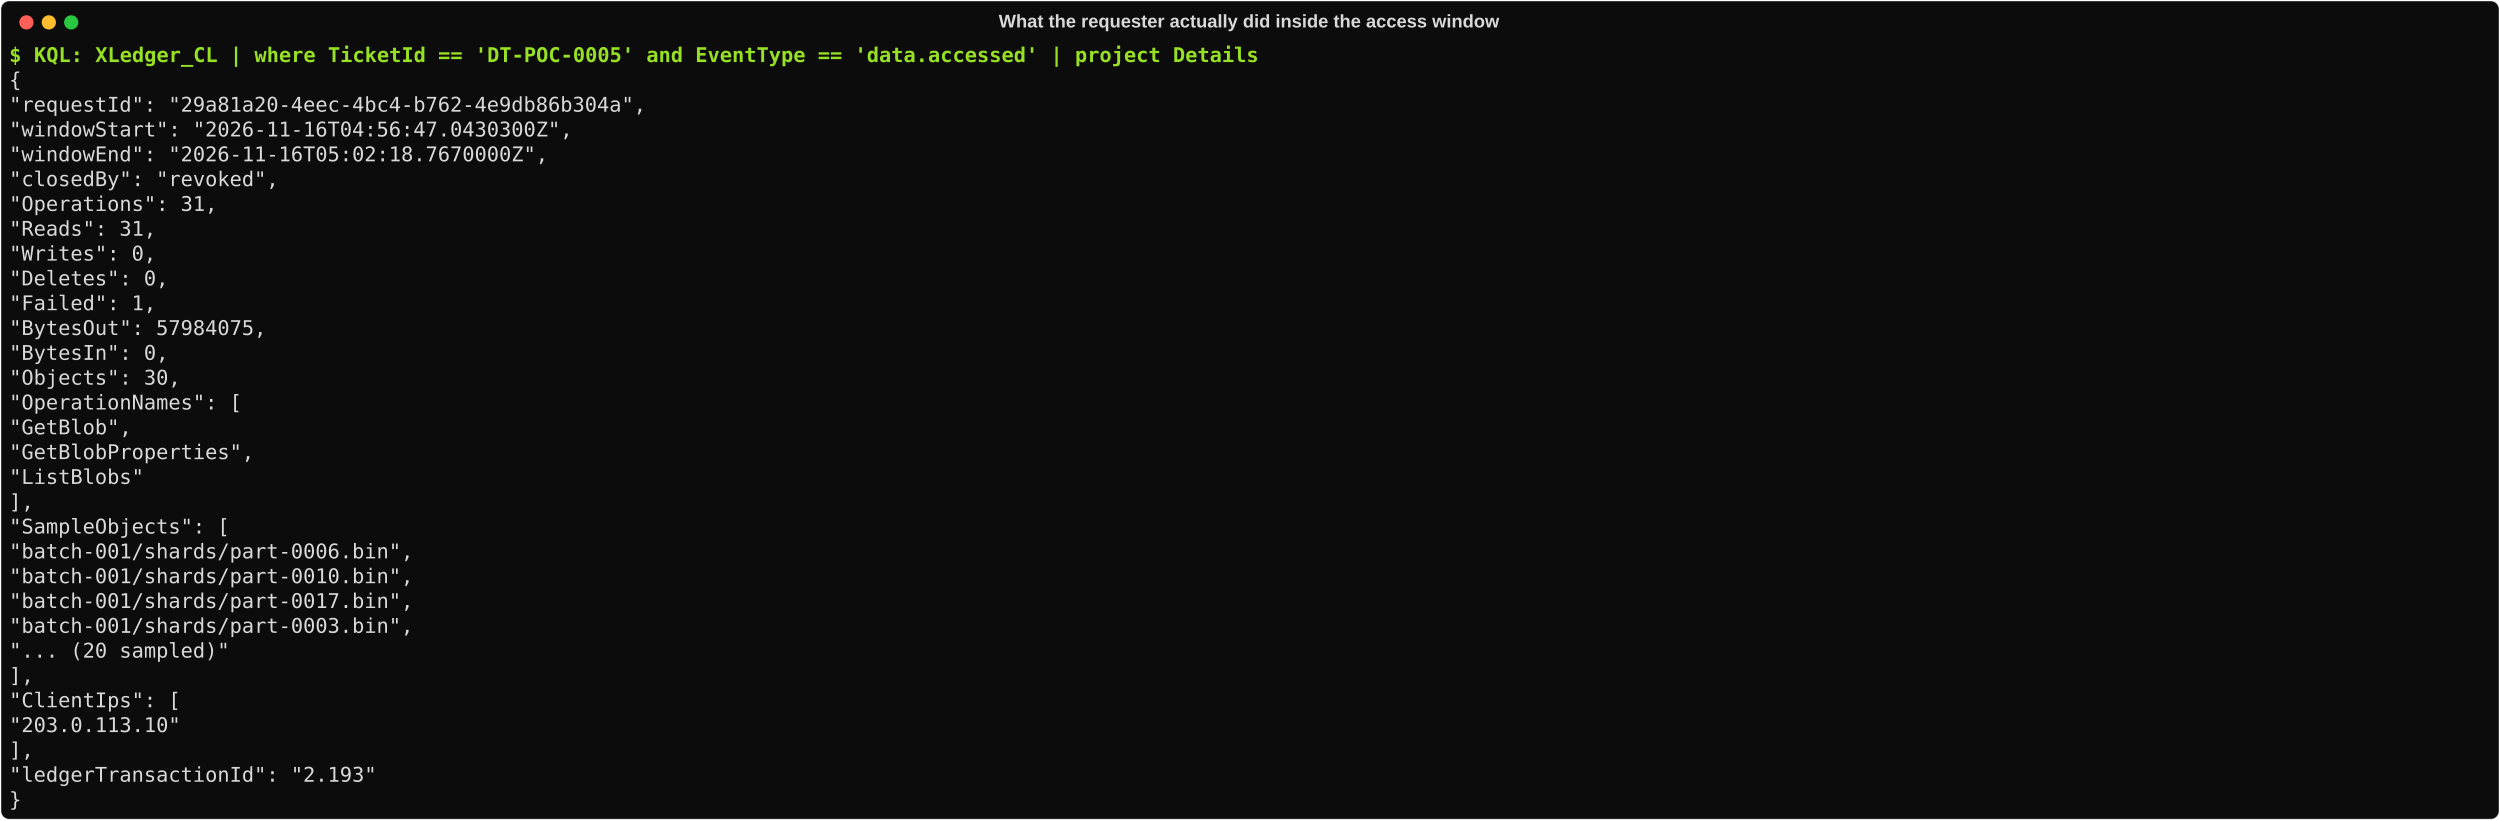
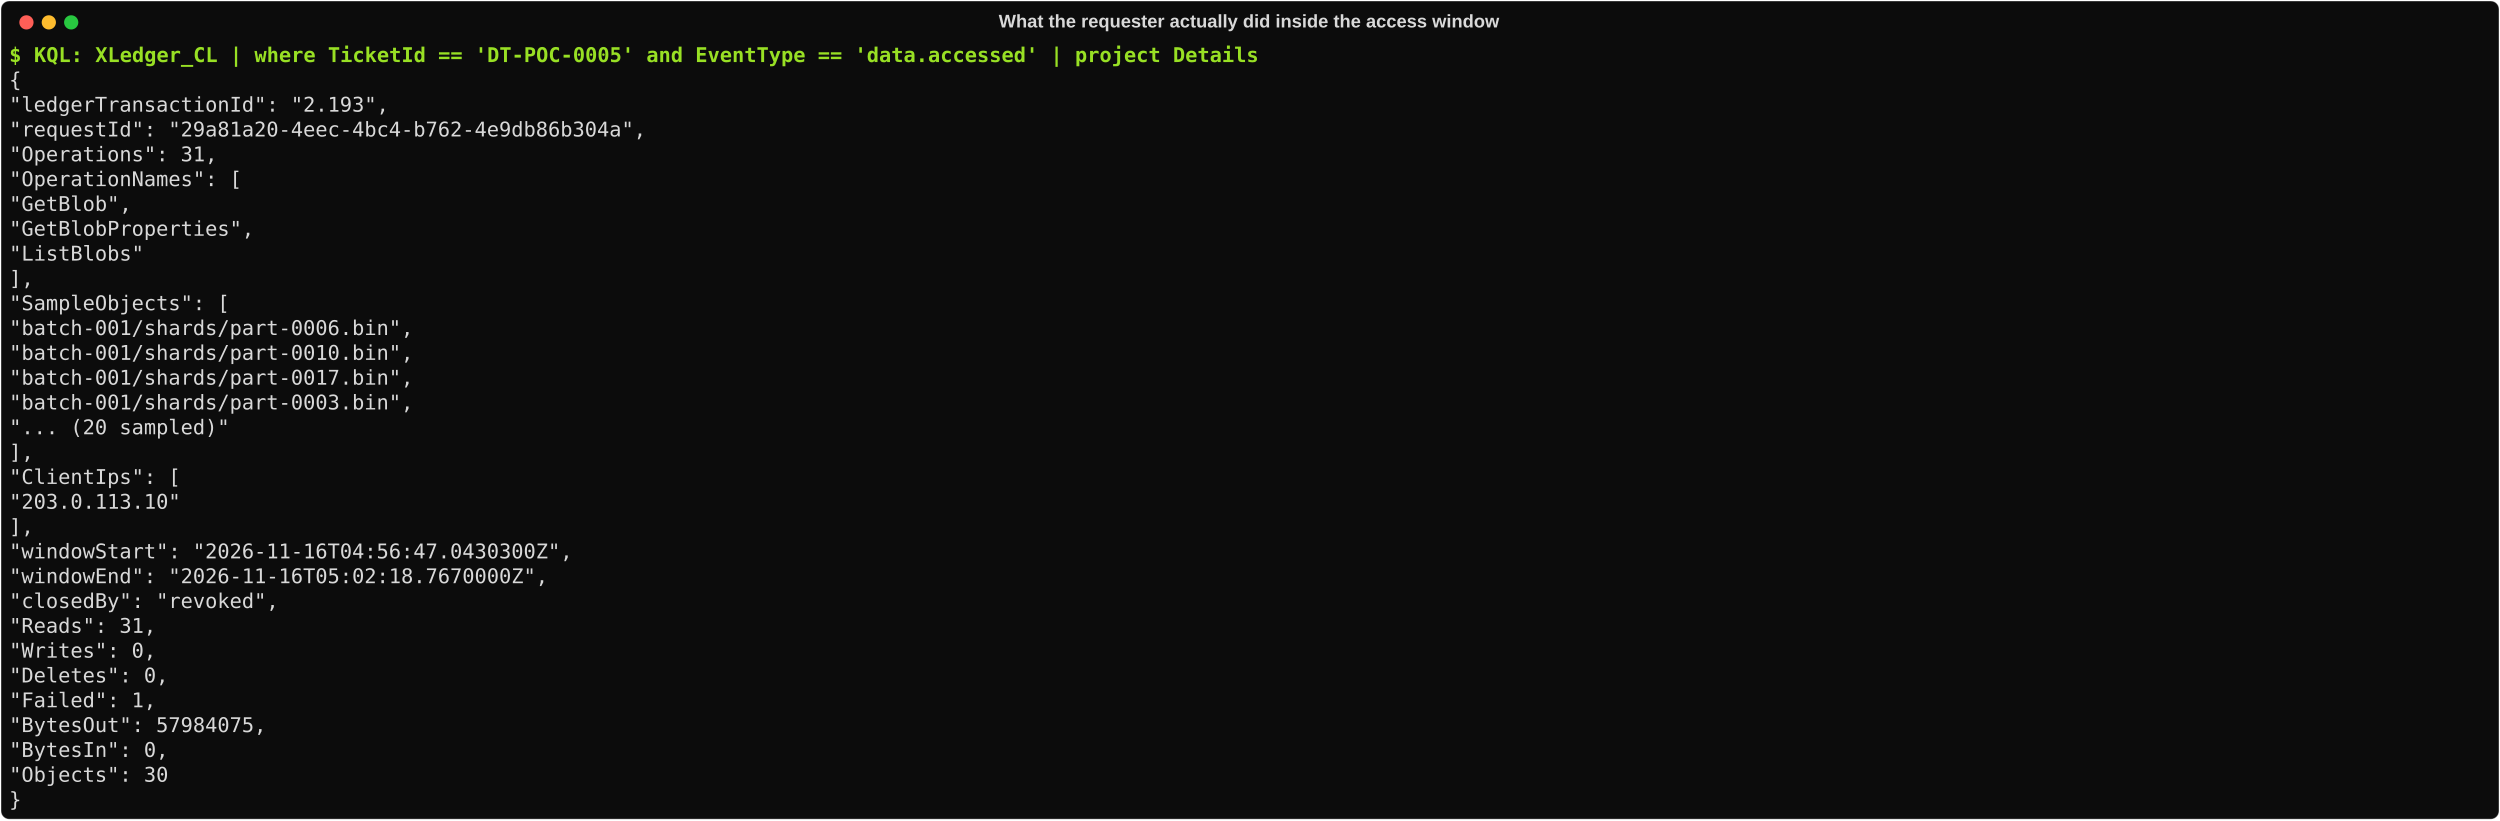
<svg xmlns="http://www.w3.org/2000/svg" class="rich-terminal" viewBox="0 0 2458 806.4">
  <style>

    @font-face {
        font-family: "Fira Code";
        src: local("FiraCode-Regular"),
                url("https://cdnjs.cloudflare.com/ajax/libs/firacode/6.2.0/woff2/FiraCode-Regular.woff2") format("woff2"),
                url("https://cdnjs.cloudflare.com/ajax/libs/firacode/6.2.0/woff/FiraCode-Regular.woff") format("woff");
        font-style: normal;
        font-weight: 400;
    }
    @font-face {
        font-family: "Fira Code";
        src: local("FiraCode-Bold"),
                url("https://cdnjs.cloudflare.com/ajax/libs/firacode/6.2.0/woff2/FiraCode-Bold.woff2") format("woff2"),
                url("https://cdnjs.cloudflare.com/ajax/libs/firacode/6.2.0/woff/FiraCode-Bold.woff") format("woff");
        font-style: bold;
        font-weight: 700;
    }

-     .terminal-2405828100-matrix {
+     .terminal-1230570997-matrix {
        font-family: Fira Code, monospace;
        font-size: 20px;
        line-height: 24.4px;
        font-variant-east-asian: full-width;
    }

-     .terminal-2405828100-title {
+     .terminal-1230570997-title {
        font-size: 18px;
        font-weight: bold;
        font-family: arial;
    }

-     .terminal-2405828100-r1 { fill: #98e024;font-weight: bold }
- .terminal-2405828100-r2 { fill: #d9d9d9 }
+     .terminal-1230570997-r1 { fill: #98e024;font-weight: bold }
+ .terminal-1230570997-r2 { fill: #d9d9d9 }
    </style>
  <defs>
-     <clipPath id="terminal-2405828100-clip-terminal">
+     <clipPath id="terminal-1230570997-clip-terminal">
      <rect x="0" y="0" width="2439.0" height="755.4" />
    </clipPath>
-     <clipPath id="terminal-2405828100-line-0">
+     <clipPath id="terminal-1230570997-line-0">
      <rect x="0" y="1.5" width="2440" height="24.65" />
    </clipPath>
-     <clipPath id="terminal-2405828100-line-1">
+     <clipPath id="terminal-1230570997-line-1">
      <rect x="0" y="25.9" width="2440" height="24.65" />
    </clipPath>
-     <clipPath id="terminal-2405828100-line-2">
+     <clipPath id="terminal-1230570997-line-2">
      <rect x="0" y="50.3" width="2440" height="24.65" />
    </clipPath>
-     <clipPath id="terminal-2405828100-line-3">
+     <clipPath id="terminal-1230570997-line-3">
      <rect x="0" y="74.7" width="2440" height="24.65" />
    </clipPath>
-     <clipPath id="terminal-2405828100-line-4">
+     <clipPath id="terminal-1230570997-line-4">
      <rect x="0" y="99.1" width="2440" height="24.65" />
    </clipPath>
-     <clipPath id="terminal-2405828100-line-5">
+     <clipPath id="terminal-1230570997-line-5">
      <rect x="0" y="123.5" width="2440" height="24.65" />
    </clipPath>
-     <clipPath id="terminal-2405828100-line-6">
+     <clipPath id="terminal-1230570997-line-6">
      <rect x="0" y="147.9" width="2440" height="24.65" />
    </clipPath>
-     <clipPath id="terminal-2405828100-line-7">
+     <clipPath id="terminal-1230570997-line-7">
      <rect x="0" y="172.3" width="2440" height="24.65" />
    </clipPath>
-     <clipPath id="terminal-2405828100-line-8">
+     <clipPath id="terminal-1230570997-line-8">
      <rect x="0" y="196.7" width="2440" height="24.65" />
    </clipPath>
-     <clipPath id="terminal-2405828100-line-9">
+     <clipPath id="terminal-1230570997-line-9">
      <rect x="0" y="221.1" width="2440" height="24.65" />
    </clipPath>
-     <clipPath id="terminal-2405828100-line-10">
+     <clipPath id="terminal-1230570997-line-10">
      <rect x="0" y="245.5" width="2440" height="24.65" />
    </clipPath>
-     <clipPath id="terminal-2405828100-line-11">
+     <clipPath id="terminal-1230570997-line-11">
      <rect x="0" y="269.9" width="2440" height="24.65" />
    </clipPath>
-     <clipPath id="terminal-2405828100-line-12">
+     <clipPath id="terminal-1230570997-line-12">
      <rect x="0" y="294.3" width="2440" height="24.65" />
    </clipPath>
-     <clipPath id="terminal-2405828100-line-13">
+     <clipPath id="terminal-1230570997-line-13">
      <rect x="0" y="318.7" width="2440" height="24.65" />
    </clipPath>
-     <clipPath id="terminal-2405828100-line-14">
+     <clipPath id="terminal-1230570997-line-14">
      <rect x="0" y="343.1" width="2440" height="24.65" />
    </clipPath>
-     <clipPath id="terminal-2405828100-line-15">
+     <clipPath id="terminal-1230570997-line-15">
      <rect x="0" y="367.5" width="2440" height="24.65" />
    </clipPath>
-     <clipPath id="terminal-2405828100-line-16">
+     <clipPath id="terminal-1230570997-line-16">
      <rect x="0" y="391.9" width="2440" height="24.65" />
    </clipPath>
-     <clipPath id="terminal-2405828100-line-17">
+     <clipPath id="terminal-1230570997-line-17">
      <rect x="0" y="416.3" width="2440" height="24.65" />
    </clipPath>
-     <clipPath id="terminal-2405828100-line-18">
+     <clipPath id="terminal-1230570997-line-18">
      <rect x="0" y="440.7" width="2440" height="24.65" />
    </clipPath>
-     <clipPath id="terminal-2405828100-line-19">
+     <clipPath id="terminal-1230570997-line-19">
      <rect x="0" y="465.1" width="2440" height="24.65" />
    </clipPath>
-     <clipPath id="terminal-2405828100-line-20">
+     <clipPath id="terminal-1230570997-line-20">
      <rect x="0" y="489.5" width="2440" height="24.65" />
    </clipPath>
-     <clipPath id="terminal-2405828100-line-21">
+     <clipPath id="terminal-1230570997-line-21">
      <rect x="0" y="513.9" width="2440" height="24.65" />
    </clipPath>
-     <clipPath id="terminal-2405828100-line-22">
+     <clipPath id="terminal-1230570997-line-22">
      <rect x="0" y="538.3" width="2440" height="24.65" />
    </clipPath>
-     <clipPath id="terminal-2405828100-line-23">
+     <clipPath id="terminal-1230570997-line-23">
      <rect x="0" y="562.7" width="2440" height="24.65" />
    </clipPath>
-     <clipPath id="terminal-2405828100-line-24">
+     <clipPath id="terminal-1230570997-line-24">
      <rect x="0" y="587.1" width="2440" height="24.65" />
    </clipPath>
-     <clipPath id="terminal-2405828100-line-25">
+     <clipPath id="terminal-1230570997-line-25">
      <rect x="0" y="611.5" width="2440" height="24.65" />
    </clipPath>
-     <clipPath id="terminal-2405828100-line-26">
+     <clipPath id="terminal-1230570997-line-26">
      <rect x="0" y="635.9" width="2440" height="24.65" />
    </clipPath>
-     <clipPath id="terminal-2405828100-line-27">
+     <clipPath id="terminal-1230570997-line-27">
      <rect x="0" y="660.3" width="2440" height="24.65" />
    </clipPath>
-     <clipPath id="terminal-2405828100-line-28">
+     <clipPath id="terminal-1230570997-line-28">
      <rect x="0" y="684.7" width="2440" height="24.65" />
    </clipPath>
-     <clipPath id="terminal-2405828100-line-29">
+     <clipPath id="terminal-1230570997-line-29">
      <rect x="0" y="709.1" width="2440" height="24.65" />
    </clipPath>
  </defs>
  <rect fill="#0c0c0c" stroke="rgba(255,255,255,0.35)" stroke-width="1" x="1" y="1" width="2456" height="804.4" rx="8" />
-   <text class="terminal-2405828100-title" fill="#d9d9d9" text-anchor="middle" x="1228" y="27">What the requester actually did inside the access window</text>
+   <text class="terminal-1230570997-title" fill="#d9d9d9" text-anchor="middle" x="1228" y="27">What the requester actually did inside the access window</text>
  <g transform="translate(26,22)">
    <circle cx="0" cy="0" r="7" fill="#ff5f57" />
    <circle cx="22" cy="0" r="7" fill="#febc2e" />
    <circle cx="44" cy="0" r="7" fill="#28c840" />
  </g>
-   <g transform="translate(9, 41)" clip-path="url(#terminal-2405828100-clip-terminal)">
-     <g class="terminal-2405828100-matrix">
-       <text class="terminal-2405828100-r1" x="0" y="20" textLength="24.4" clip-path="url(#terminal-2405828100-line-0)">$ </text>
-       <text class="terminal-2405828100-r1" x="24.4" y="20" textLength="1220" clip-path="url(#terminal-2405828100-line-0)">KQL: XLedger_CL | where TicketId == 'DT-POC-0005' and EventType == 'data.accessed' | project Details</text>
-       <text class="terminal-2405828100-r2" x="2440" y="20" textLength="12.2" clip-path="url(#terminal-2405828100-line-0)">
- </text>
-       <text class="terminal-2405828100-r2" x="0" y="44.4" textLength="12.2" clip-path="url(#terminal-2405828100-line-1)">{</text>
-       <text class="terminal-2405828100-r2" x="2440" y="44.4" textLength="12.2" clip-path="url(#terminal-2405828100-line-1)">
- </text>
-       <text class="terminal-2405828100-r2" x="0" y="68.8" textLength="658.8" clip-path="url(#terminal-2405828100-line-2)">  "requestId": "29a81a20-4eec-4bc4-b762-4e9db86b304a",</text>
-       <text class="terminal-2405828100-r2" x="2440" y="68.8" textLength="12.2" clip-path="url(#terminal-2405828100-line-2)">
- </text>
-       <text class="terminal-2405828100-r2" x="0" y="93.2" textLength="585.6" clip-path="url(#terminal-2405828100-line-3)">  "windowStart": "2026-11-16T04:56:47.0430300Z",</text>
-       <text class="terminal-2405828100-r2" x="2440" y="93.2" textLength="12.2" clip-path="url(#terminal-2405828100-line-3)">
- </text>
-       <text class="terminal-2405828100-r2" x="0" y="117.6" textLength="561.2" clip-path="url(#terminal-2405828100-line-4)">  "windowEnd": "2026-11-16T05:02:18.7670000Z",</text>
-       <text class="terminal-2405828100-r2" x="2440" y="117.6" textLength="12.2" clip-path="url(#terminal-2405828100-line-4)">
- </text>
-       <text class="terminal-2405828100-r2" x="0" y="142" textLength="292.8" clip-path="url(#terminal-2405828100-line-5)">  "closedBy": "revoked",</text>
-       <text class="terminal-2405828100-r2" x="2440" y="142" textLength="12.2" clip-path="url(#terminal-2405828100-line-5)">
- </text>
-       <text class="terminal-2405828100-r2" x="0" y="166.4" textLength="231.8" clip-path="url(#terminal-2405828100-line-6)">  "Operations": 31,</text>
-       <text class="terminal-2405828100-r2" x="2440" y="166.4" textLength="12.2" clip-path="url(#terminal-2405828100-line-6)">
- </text>
-       <text class="terminal-2405828100-r2" x="0" y="190.8" textLength="170.8" clip-path="url(#terminal-2405828100-line-7)">  "Reads": 31,</text>
-       <text class="terminal-2405828100-r2" x="2440" y="190.8" textLength="12.2" clip-path="url(#terminal-2405828100-line-7)">
- </text>
-       <text class="terminal-2405828100-r2" x="0" y="215.2" textLength="170.8" clip-path="url(#terminal-2405828100-line-8)">  "Writes": 0,</text>
-       <text class="terminal-2405828100-r2" x="2440" y="215.2" textLength="12.2" clip-path="url(#terminal-2405828100-line-8)">
- </text>
-       <text class="terminal-2405828100-r2" x="0" y="239.6" textLength="183" clip-path="url(#terminal-2405828100-line-9)">  "Deletes": 0,</text>
-       <text class="terminal-2405828100-r2" x="2440" y="239.6" textLength="12.2" clip-path="url(#terminal-2405828100-line-9)">
- </text>
-       <text class="terminal-2405828100-r2" x="0" y="264" textLength="170.8" clip-path="url(#terminal-2405828100-line-10)">  "Failed": 1,</text>
-       <text class="terminal-2405828100-r2" x="2440" y="264" textLength="12.2" clip-path="url(#terminal-2405828100-line-10)">
- </text>
-       <text class="terminal-2405828100-r2" x="0" y="288.4" textLength="280.6" clip-path="url(#terminal-2405828100-line-11)">  "BytesOut": 57984075,</text>
-       <text class="terminal-2405828100-r2" x="2440" y="288.4" textLength="12.2" clip-path="url(#terminal-2405828100-line-11)">
- </text>
-       <text class="terminal-2405828100-r2" x="0" y="312.8" textLength="183" clip-path="url(#terminal-2405828100-line-12)">  "BytesIn": 0,</text>
-       <text class="terminal-2405828100-r2" x="2440" y="312.8" textLength="12.2" clip-path="url(#terminal-2405828100-line-12)">
- </text>
-       <text class="terminal-2405828100-r2" x="0" y="337.2" textLength="195.2" clip-path="url(#terminal-2405828100-line-13)">  "Objects": 30,</text>
-       <text class="terminal-2405828100-r2" x="2440" y="337.2" textLength="12.2" clip-path="url(#terminal-2405828100-line-13)">
- </text>
-       <text class="terminal-2405828100-r2" x="0" y="361.6" textLength="256.2" clip-path="url(#terminal-2405828100-line-14)">  "OperationNames": [</text>
-       <text class="terminal-2405828100-r2" x="2440" y="361.6" textLength="12.2" clip-path="url(#terminal-2405828100-line-14)">
- </text>
-       <text class="terminal-2405828100-r2" x="0" y="386" textLength="170.8" clip-path="url(#terminal-2405828100-line-15)">    "GetBlob",</text>
-       <text class="terminal-2405828100-r2" x="2440" y="386" textLength="12.2" clip-path="url(#terminal-2405828100-line-15)">
- </text>
-       <text class="terminal-2405828100-r2" x="0" y="410.4" textLength="292.8" clip-path="url(#terminal-2405828100-line-16)">    "GetBlobProperties",</text>
-       <text class="terminal-2405828100-r2" x="2440" y="410.4" textLength="12.2" clip-path="url(#terminal-2405828100-line-16)">
- </text>
-       <text class="terminal-2405828100-r2" x="0" y="434.8" textLength="183" clip-path="url(#terminal-2405828100-line-17)">    "ListBlobs"</text>
-       <text class="terminal-2405828100-r2" x="2440" y="434.8" textLength="12.2" clip-path="url(#terminal-2405828100-line-17)">
- </text>
-       <text class="terminal-2405828100-r2" x="0" y="459.2" textLength="48.8" clip-path="url(#terminal-2405828100-line-18)">  ],</text>
-       <text class="terminal-2405828100-r2" x="2440" y="459.2" textLength="12.2" clip-path="url(#terminal-2405828100-line-18)">
- </text>
-       <text class="terminal-2405828100-r2" x="0" y="483.6" textLength="244" clip-path="url(#terminal-2405828100-line-19)">  "SampleObjects": [</text>
-       <text class="terminal-2405828100-r2" x="2440" y="483.6" textLength="12.2" clip-path="url(#terminal-2405828100-line-19)">
- </text>
-       <text class="terminal-2405828100-r2" x="0" y="508" textLength="451.4" clip-path="url(#terminal-2405828100-line-20)">    "batch-001/shards/part-0006.bin",</text>
-       <text class="terminal-2405828100-r2" x="2440" y="508" textLength="12.2" clip-path="url(#terminal-2405828100-line-20)">
- </text>
-       <text class="terminal-2405828100-r2" x="0" y="532.4" textLength="451.4" clip-path="url(#terminal-2405828100-line-21)">    "batch-001/shards/part-0010.bin",</text>
-       <text class="terminal-2405828100-r2" x="2440" y="532.4" textLength="12.2" clip-path="url(#terminal-2405828100-line-21)">
- </text>
-       <text class="terminal-2405828100-r2" x="0" y="556.8" textLength="451.4" clip-path="url(#terminal-2405828100-line-22)">    "batch-001/shards/part-0017.bin",</text>
-       <text class="terminal-2405828100-r2" x="2440" y="556.8" textLength="12.2" clip-path="url(#terminal-2405828100-line-22)">
- </text>
-       <text class="terminal-2405828100-r2" x="0" y="581.2" textLength="451.4" clip-path="url(#terminal-2405828100-line-23)">    "batch-001/shards/part-0003.bin",</text>
-       <text class="terminal-2405828100-r2" x="2440" y="581.2" textLength="12.2" clip-path="url(#terminal-2405828100-line-23)">
- </text>
-       <text class="terminal-2405828100-r2" x="0" y="605.6" textLength="268.4" clip-path="url(#terminal-2405828100-line-24)">    "... (20 sampled)"</text>
-       <text class="terminal-2405828100-r2" x="2440" y="605.6" textLength="12.2" clip-path="url(#terminal-2405828100-line-24)">
- </text>
-       <text class="terminal-2405828100-r2" x="0" y="630" textLength="48.8" clip-path="url(#terminal-2405828100-line-25)">  ],</text>
-       <text class="terminal-2405828100-r2" x="2440" y="630" textLength="12.2" clip-path="url(#terminal-2405828100-line-25)">
- </text>
-       <text class="terminal-2405828100-r2" x="0" y="654.4" textLength="195.2" clip-path="url(#terminal-2405828100-line-26)">  "ClientIps": [</text>
-       <text class="terminal-2405828100-r2" x="2440" y="654.4" textLength="12.2" clip-path="url(#terminal-2405828100-line-26)">
- </text>
-       <text class="terminal-2405828100-r2" x="0" y="678.8" textLength="219.6" clip-path="url(#terminal-2405828100-line-27)">    "203.0.113.10"</text>
-       <text class="terminal-2405828100-r2" x="2440" y="678.8" textLength="12.2" clip-path="url(#terminal-2405828100-line-27)">
- </text>
-       <text class="terminal-2405828100-r2" x="0" y="703.2" textLength="48.8" clip-path="url(#terminal-2405828100-line-28)">  ],</text>
-       <text class="terminal-2405828100-r2" x="2440" y="703.2" textLength="12.2" clip-path="url(#terminal-2405828100-line-28)">
- </text>
-       <text class="terminal-2405828100-r2" x="0" y="727.6" textLength="390.4" clip-path="url(#terminal-2405828100-line-29)">  "ledgerTransactionId": "2.193"</text>
-       <text class="terminal-2405828100-r2" x="2440" y="727.6" textLength="12.2" clip-path="url(#terminal-2405828100-line-29)">
- </text>
-       <text class="terminal-2405828100-r2" x="0" y="752" textLength="12.2" clip-path="url(#terminal-2405828100-line-30)">}</text>
-       <text class="terminal-2405828100-r2" x="2440" y="752" textLength="12.2" clip-path="url(#terminal-2405828100-line-30)">
+   <g transform="translate(9, 41)" clip-path="url(#terminal-1230570997-clip-terminal)">
+     <g class="terminal-1230570997-matrix">
+       <text class="terminal-1230570997-r1" x="0" y="20" textLength="24.4" clip-path="url(#terminal-1230570997-line-0)">$ </text>
+       <text class="terminal-1230570997-r1" x="24.4" y="20" textLength="1220" clip-path="url(#terminal-1230570997-line-0)">KQL: XLedger_CL | where TicketId == 'DT-POC-0005' and EventType == 'data.accessed' | project Details</text>
+       <text class="terminal-1230570997-r2" x="2440" y="20" textLength="12.2" clip-path="url(#terminal-1230570997-line-0)">
+ </text>
+       <text class="terminal-1230570997-r2" x="0" y="44.4" textLength="12.2" clip-path="url(#terminal-1230570997-line-1)">{</text>
+       <text class="terminal-1230570997-r2" x="2440" y="44.4" textLength="12.2" clip-path="url(#terminal-1230570997-line-1)">
+ </text>
+       <text class="terminal-1230570997-r2" x="0" y="68.8" textLength="402.6" clip-path="url(#terminal-1230570997-line-2)">  "ledgerTransactionId": "2.193",</text>
+       <text class="terminal-1230570997-r2" x="2440" y="68.8" textLength="12.2" clip-path="url(#terminal-1230570997-line-2)">
+ </text>
+       <text class="terminal-1230570997-r2" x="0" y="93.2" textLength="658.8" clip-path="url(#terminal-1230570997-line-3)">  "requestId": "29a81a20-4eec-4bc4-b762-4e9db86b304a",</text>
+       <text class="terminal-1230570997-r2" x="2440" y="93.2" textLength="12.2" clip-path="url(#terminal-1230570997-line-3)">
+ </text>
+       <text class="terminal-1230570997-r2" x="0" y="117.6" textLength="231.8" clip-path="url(#terminal-1230570997-line-4)">  "Operations": 31,</text>
+       <text class="terminal-1230570997-r2" x="2440" y="117.6" textLength="12.2" clip-path="url(#terminal-1230570997-line-4)">
+ </text>
+       <text class="terminal-1230570997-r2" x="0" y="142" textLength="256.2" clip-path="url(#terminal-1230570997-line-5)">  "OperationNames": [</text>
+       <text class="terminal-1230570997-r2" x="2440" y="142" textLength="12.2" clip-path="url(#terminal-1230570997-line-5)">
+ </text>
+       <text class="terminal-1230570997-r2" x="0" y="166.4" textLength="170.8" clip-path="url(#terminal-1230570997-line-6)">    "GetBlob",</text>
+       <text class="terminal-1230570997-r2" x="2440" y="166.4" textLength="12.2" clip-path="url(#terminal-1230570997-line-6)">
+ </text>
+       <text class="terminal-1230570997-r2" x="0" y="190.8" textLength="292.8" clip-path="url(#terminal-1230570997-line-7)">    "GetBlobProperties",</text>
+       <text class="terminal-1230570997-r2" x="2440" y="190.8" textLength="12.2" clip-path="url(#terminal-1230570997-line-7)">
+ </text>
+       <text class="terminal-1230570997-r2" x="0" y="215.2" textLength="183" clip-path="url(#terminal-1230570997-line-8)">    "ListBlobs"</text>
+       <text class="terminal-1230570997-r2" x="2440" y="215.2" textLength="12.2" clip-path="url(#terminal-1230570997-line-8)">
+ </text>
+       <text class="terminal-1230570997-r2" x="0" y="239.6" textLength="48.8" clip-path="url(#terminal-1230570997-line-9)">  ],</text>
+       <text class="terminal-1230570997-r2" x="2440" y="239.6" textLength="12.2" clip-path="url(#terminal-1230570997-line-9)">
+ </text>
+       <text class="terminal-1230570997-r2" x="0" y="264" textLength="244" clip-path="url(#terminal-1230570997-line-10)">  "SampleObjects": [</text>
+       <text class="terminal-1230570997-r2" x="2440" y="264" textLength="12.2" clip-path="url(#terminal-1230570997-line-10)">
+ </text>
+       <text class="terminal-1230570997-r2" x="0" y="288.4" textLength="451.4" clip-path="url(#terminal-1230570997-line-11)">    "batch-001/shards/part-0006.bin",</text>
+       <text class="terminal-1230570997-r2" x="2440" y="288.4" textLength="12.2" clip-path="url(#terminal-1230570997-line-11)">
+ </text>
+       <text class="terminal-1230570997-r2" x="0" y="312.8" textLength="451.4" clip-path="url(#terminal-1230570997-line-12)">    "batch-001/shards/part-0010.bin",</text>
+       <text class="terminal-1230570997-r2" x="2440" y="312.8" textLength="12.2" clip-path="url(#terminal-1230570997-line-12)">
+ </text>
+       <text class="terminal-1230570997-r2" x="0" y="337.2" textLength="451.4" clip-path="url(#terminal-1230570997-line-13)">    "batch-001/shards/part-0017.bin",</text>
+       <text class="terminal-1230570997-r2" x="2440" y="337.2" textLength="12.2" clip-path="url(#terminal-1230570997-line-13)">
+ </text>
+       <text class="terminal-1230570997-r2" x="0" y="361.6" textLength="451.4" clip-path="url(#terminal-1230570997-line-14)">    "batch-001/shards/part-0003.bin",</text>
+       <text class="terminal-1230570997-r2" x="2440" y="361.6" textLength="12.2" clip-path="url(#terminal-1230570997-line-14)">
+ </text>
+       <text class="terminal-1230570997-r2" x="0" y="386" textLength="268.4" clip-path="url(#terminal-1230570997-line-15)">    "... (20 sampled)"</text>
+       <text class="terminal-1230570997-r2" x="2440" y="386" textLength="12.2" clip-path="url(#terminal-1230570997-line-15)">
+ </text>
+       <text class="terminal-1230570997-r2" x="0" y="410.4" textLength="48.8" clip-path="url(#terminal-1230570997-line-16)">  ],</text>
+       <text class="terminal-1230570997-r2" x="2440" y="410.4" textLength="12.2" clip-path="url(#terminal-1230570997-line-16)">
+ </text>
+       <text class="terminal-1230570997-r2" x="0" y="434.8" textLength="195.2" clip-path="url(#terminal-1230570997-line-17)">  "ClientIps": [</text>
+       <text class="terminal-1230570997-r2" x="2440" y="434.8" textLength="12.2" clip-path="url(#terminal-1230570997-line-17)">
+ </text>
+       <text class="terminal-1230570997-r2" x="0" y="459.2" textLength="219.6" clip-path="url(#terminal-1230570997-line-18)">    "203.0.113.10"</text>
+       <text class="terminal-1230570997-r2" x="2440" y="459.2" textLength="12.2" clip-path="url(#terminal-1230570997-line-18)">
+ </text>
+       <text class="terminal-1230570997-r2" x="0" y="483.6" textLength="48.8" clip-path="url(#terminal-1230570997-line-19)">  ],</text>
+       <text class="terminal-1230570997-r2" x="2440" y="483.6" textLength="12.2" clip-path="url(#terminal-1230570997-line-19)">
+ </text>
+       <text class="terminal-1230570997-r2" x="0" y="508" textLength="585.6" clip-path="url(#terminal-1230570997-line-20)">  "windowStart": "2026-11-16T04:56:47.0430300Z",</text>
+       <text class="terminal-1230570997-r2" x="2440" y="508" textLength="12.2" clip-path="url(#terminal-1230570997-line-20)">
+ </text>
+       <text class="terminal-1230570997-r2" x="0" y="532.4" textLength="561.2" clip-path="url(#terminal-1230570997-line-21)">  "windowEnd": "2026-11-16T05:02:18.7670000Z",</text>
+       <text class="terminal-1230570997-r2" x="2440" y="532.4" textLength="12.2" clip-path="url(#terminal-1230570997-line-21)">
+ </text>
+       <text class="terminal-1230570997-r2" x="0" y="556.8" textLength="292.8" clip-path="url(#terminal-1230570997-line-22)">  "closedBy": "revoked",</text>
+       <text class="terminal-1230570997-r2" x="2440" y="556.8" textLength="12.2" clip-path="url(#terminal-1230570997-line-22)">
+ </text>
+       <text class="terminal-1230570997-r2" x="0" y="581.2" textLength="170.8" clip-path="url(#terminal-1230570997-line-23)">  "Reads": 31,</text>
+       <text class="terminal-1230570997-r2" x="2440" y="581.2" textLength="12.2" clip-path="url(#terminal-1230570997-line-23)">
+ </text>
+       <text class="terminal-1230570997-r2" x="0" y="605.6" textLength="170.8" clip-path="url(#terminal-1230570997-line-24)">  "Writes": 0,</text>
+       <text class="terminal-1230570997-r2" x="2440" y="605.6" textLength="12.2" clip-path="url(#terminal-1230570997-line-24)">
+ </text>
+       <text class="terminal-1230570997-r2" x="0" y="630" textLength="183" clip-path="url(#terminal-1230570997-line-25)">  "Deletes": 0,</text>
+       <text class="terminal-1230570997-r2" x="2440" y="630" textLength="12.2" clip-path="url(#terminal-1230570997-line-25)">
+ </text>
+       <text class="terminal-1230570997-r2" x="0" y="654.4" textLength="170.8" clip-path="url(#terminal-1230570997-line-26)">  "Failed": 1,</text>
+       <text class="terminal-1230570997-r2" x="2440" y="654.4" textLength="12.2" clip-path="url(#terminal-1230570997-line-26)">
+ </text>
+       <text class="terminal-1230570997-r2" x="0" y="678.8" textLength="280.6" clip-path="url(#terminal-1230570997-line-27)">  "BytesOut": 57984075,</text>
+       <text class="terminal-1230570997-r2" x="2440" y="678.8" textLength="12.2" clip-path="url(#terminal-1230570997-line-27)">
+ </text>
+       <text class="terminal-1230570997-r2" x="0" y="703.2" textLength="183" clip-path="url(#terminal-1230570997-line-28)">  "BytesIn": 0,</text>
+       <text class="terminal-1230570997-r2" x="2440" y="703.2" textLength="12.2" clip-path="url(#terminal-1230570997-line-28)">
+ </text>
+       <text class="terminal-1230570997-r2" x="0" y="727.6" textLength="183" clip-path="url(#terminal-1230570997-line-29)">  "Objects": 30</text>
+       <text class="terminal-1230570997-r2" x="2440" y="727.6" textLength="12.2" clip-path="url(#terminal-1230570997-line-29)">
+ </text>
+       <text class="terminal-1230570997-r2" x="0" y="752" textLength="12.2" clip-path="url(#terminal-1230570997-line-30)">}</text>
+       <text class="terminal-1230570997-r2" x="2440" y="752" textLength="12.2" clip-path="url(#terminal-1230570997-line-30)">
</text>
    </g>
  </g>
</svg>
